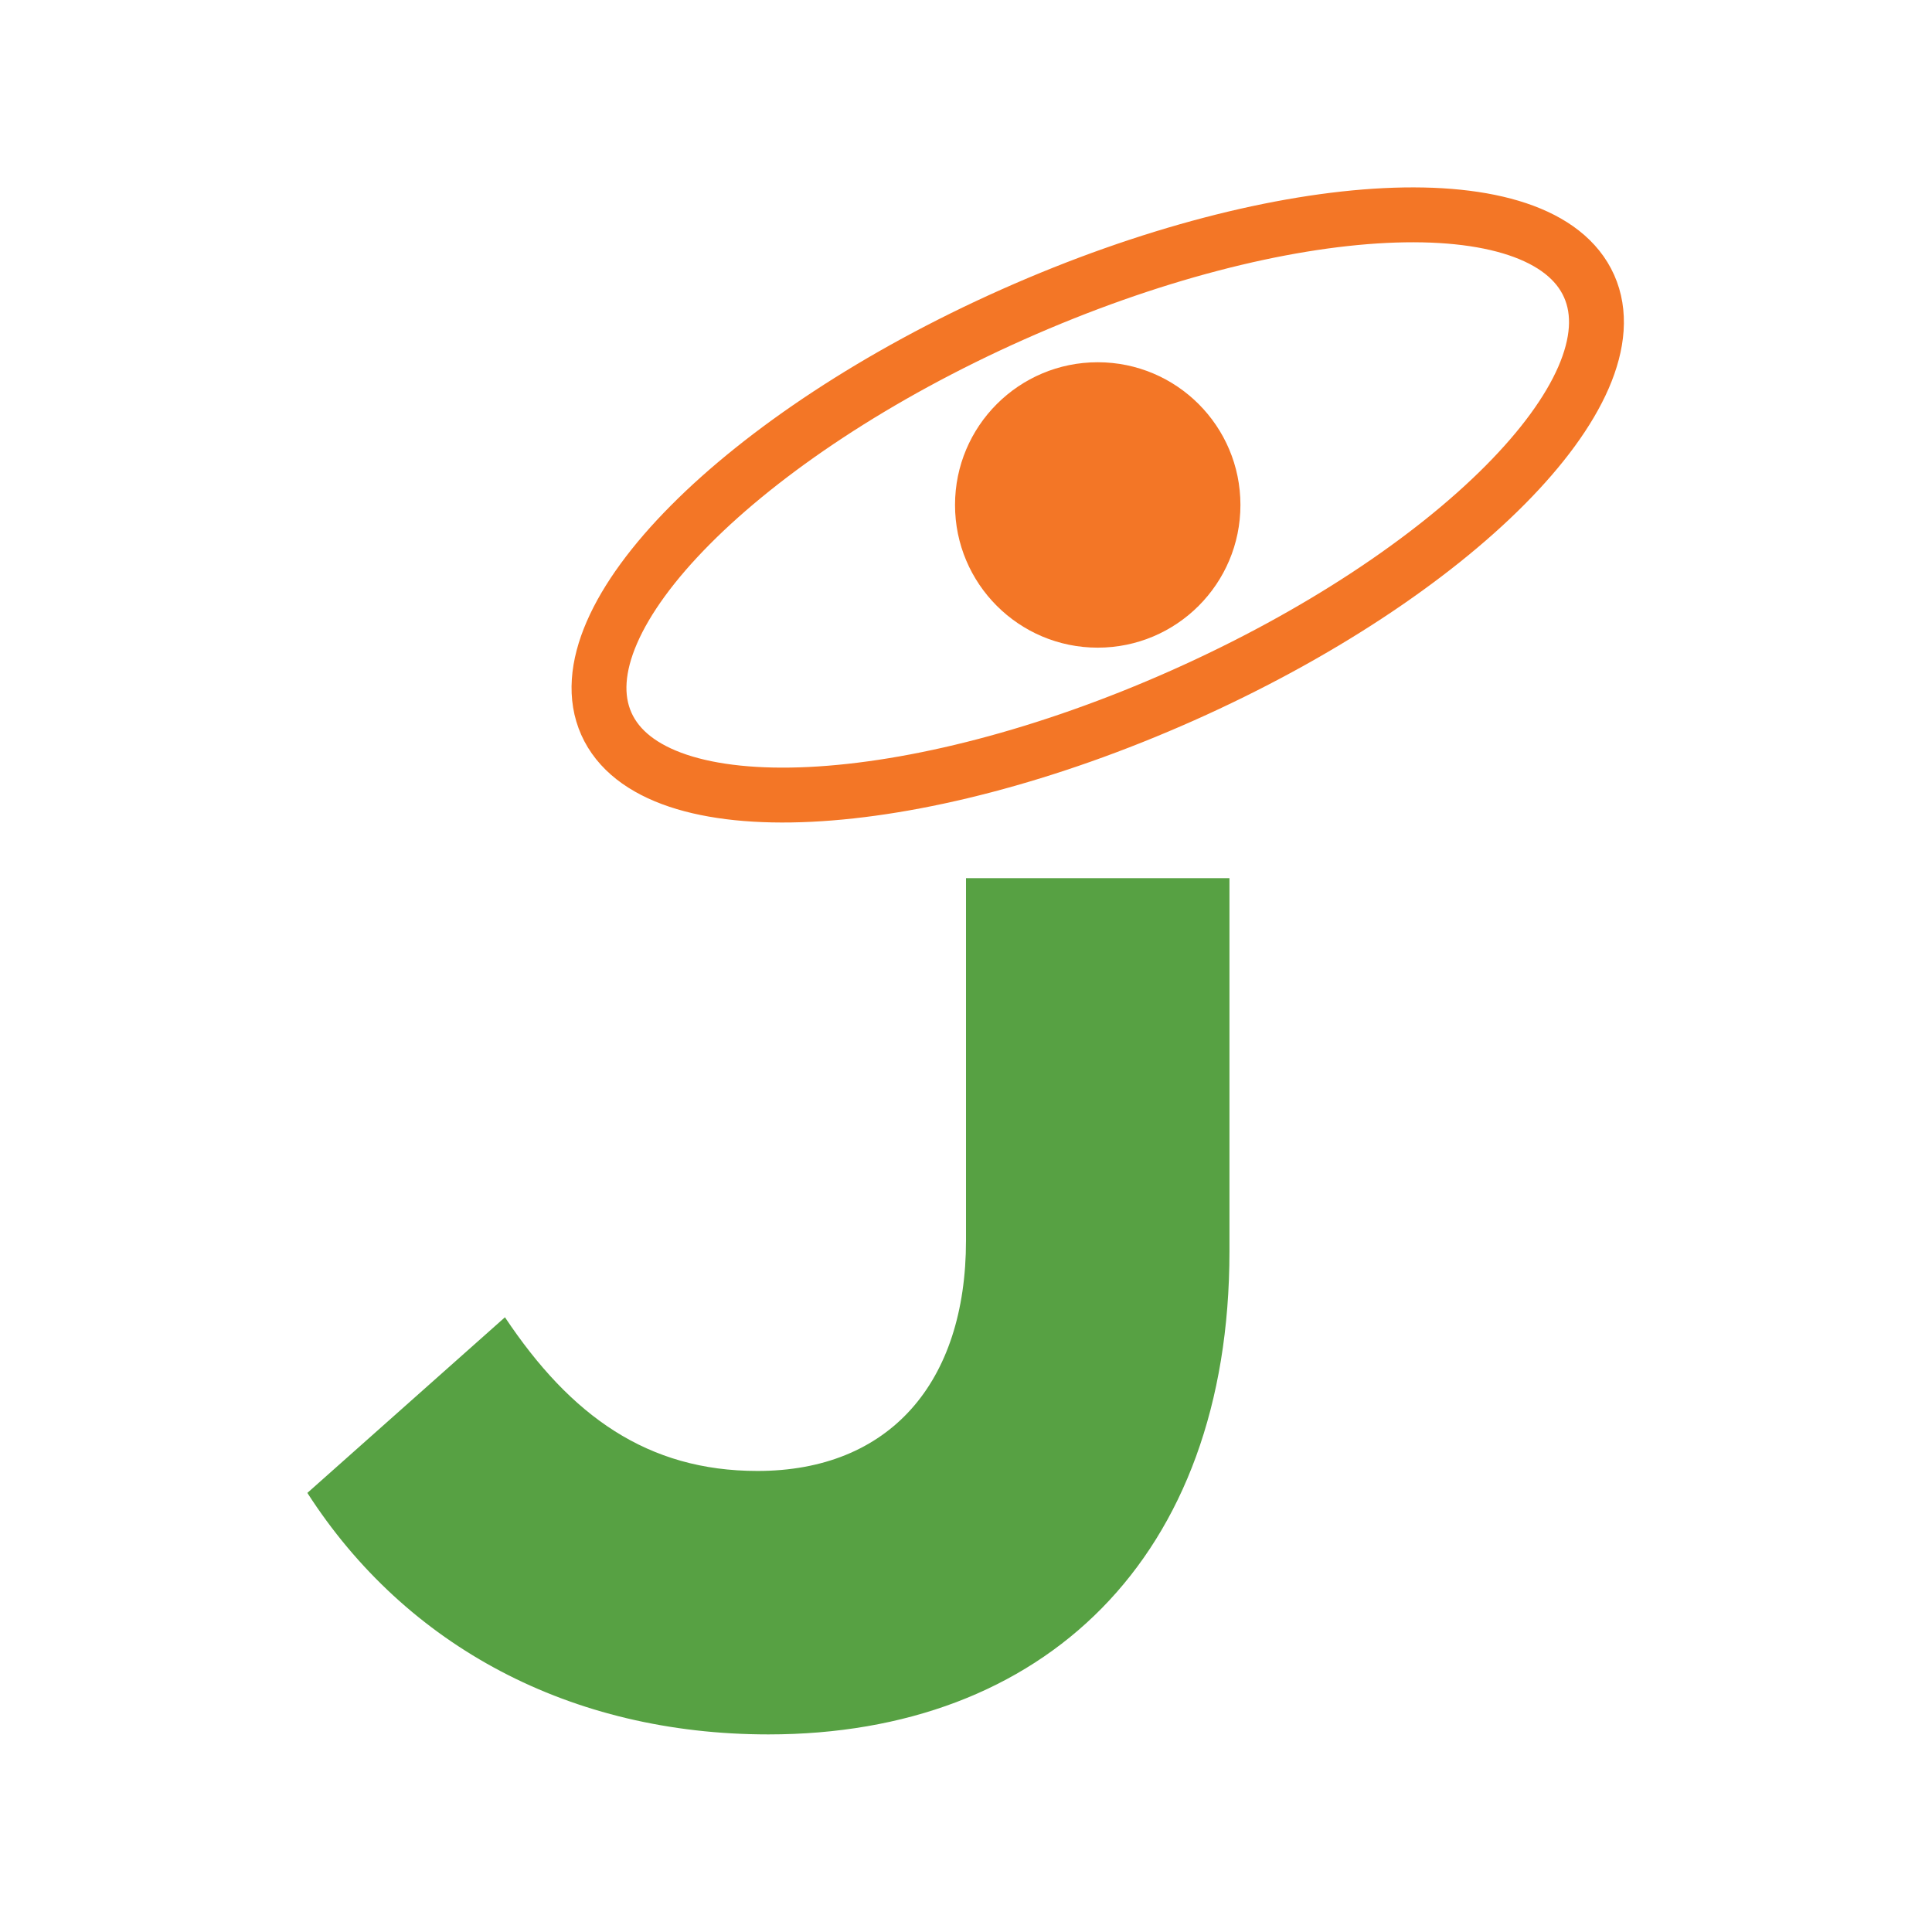
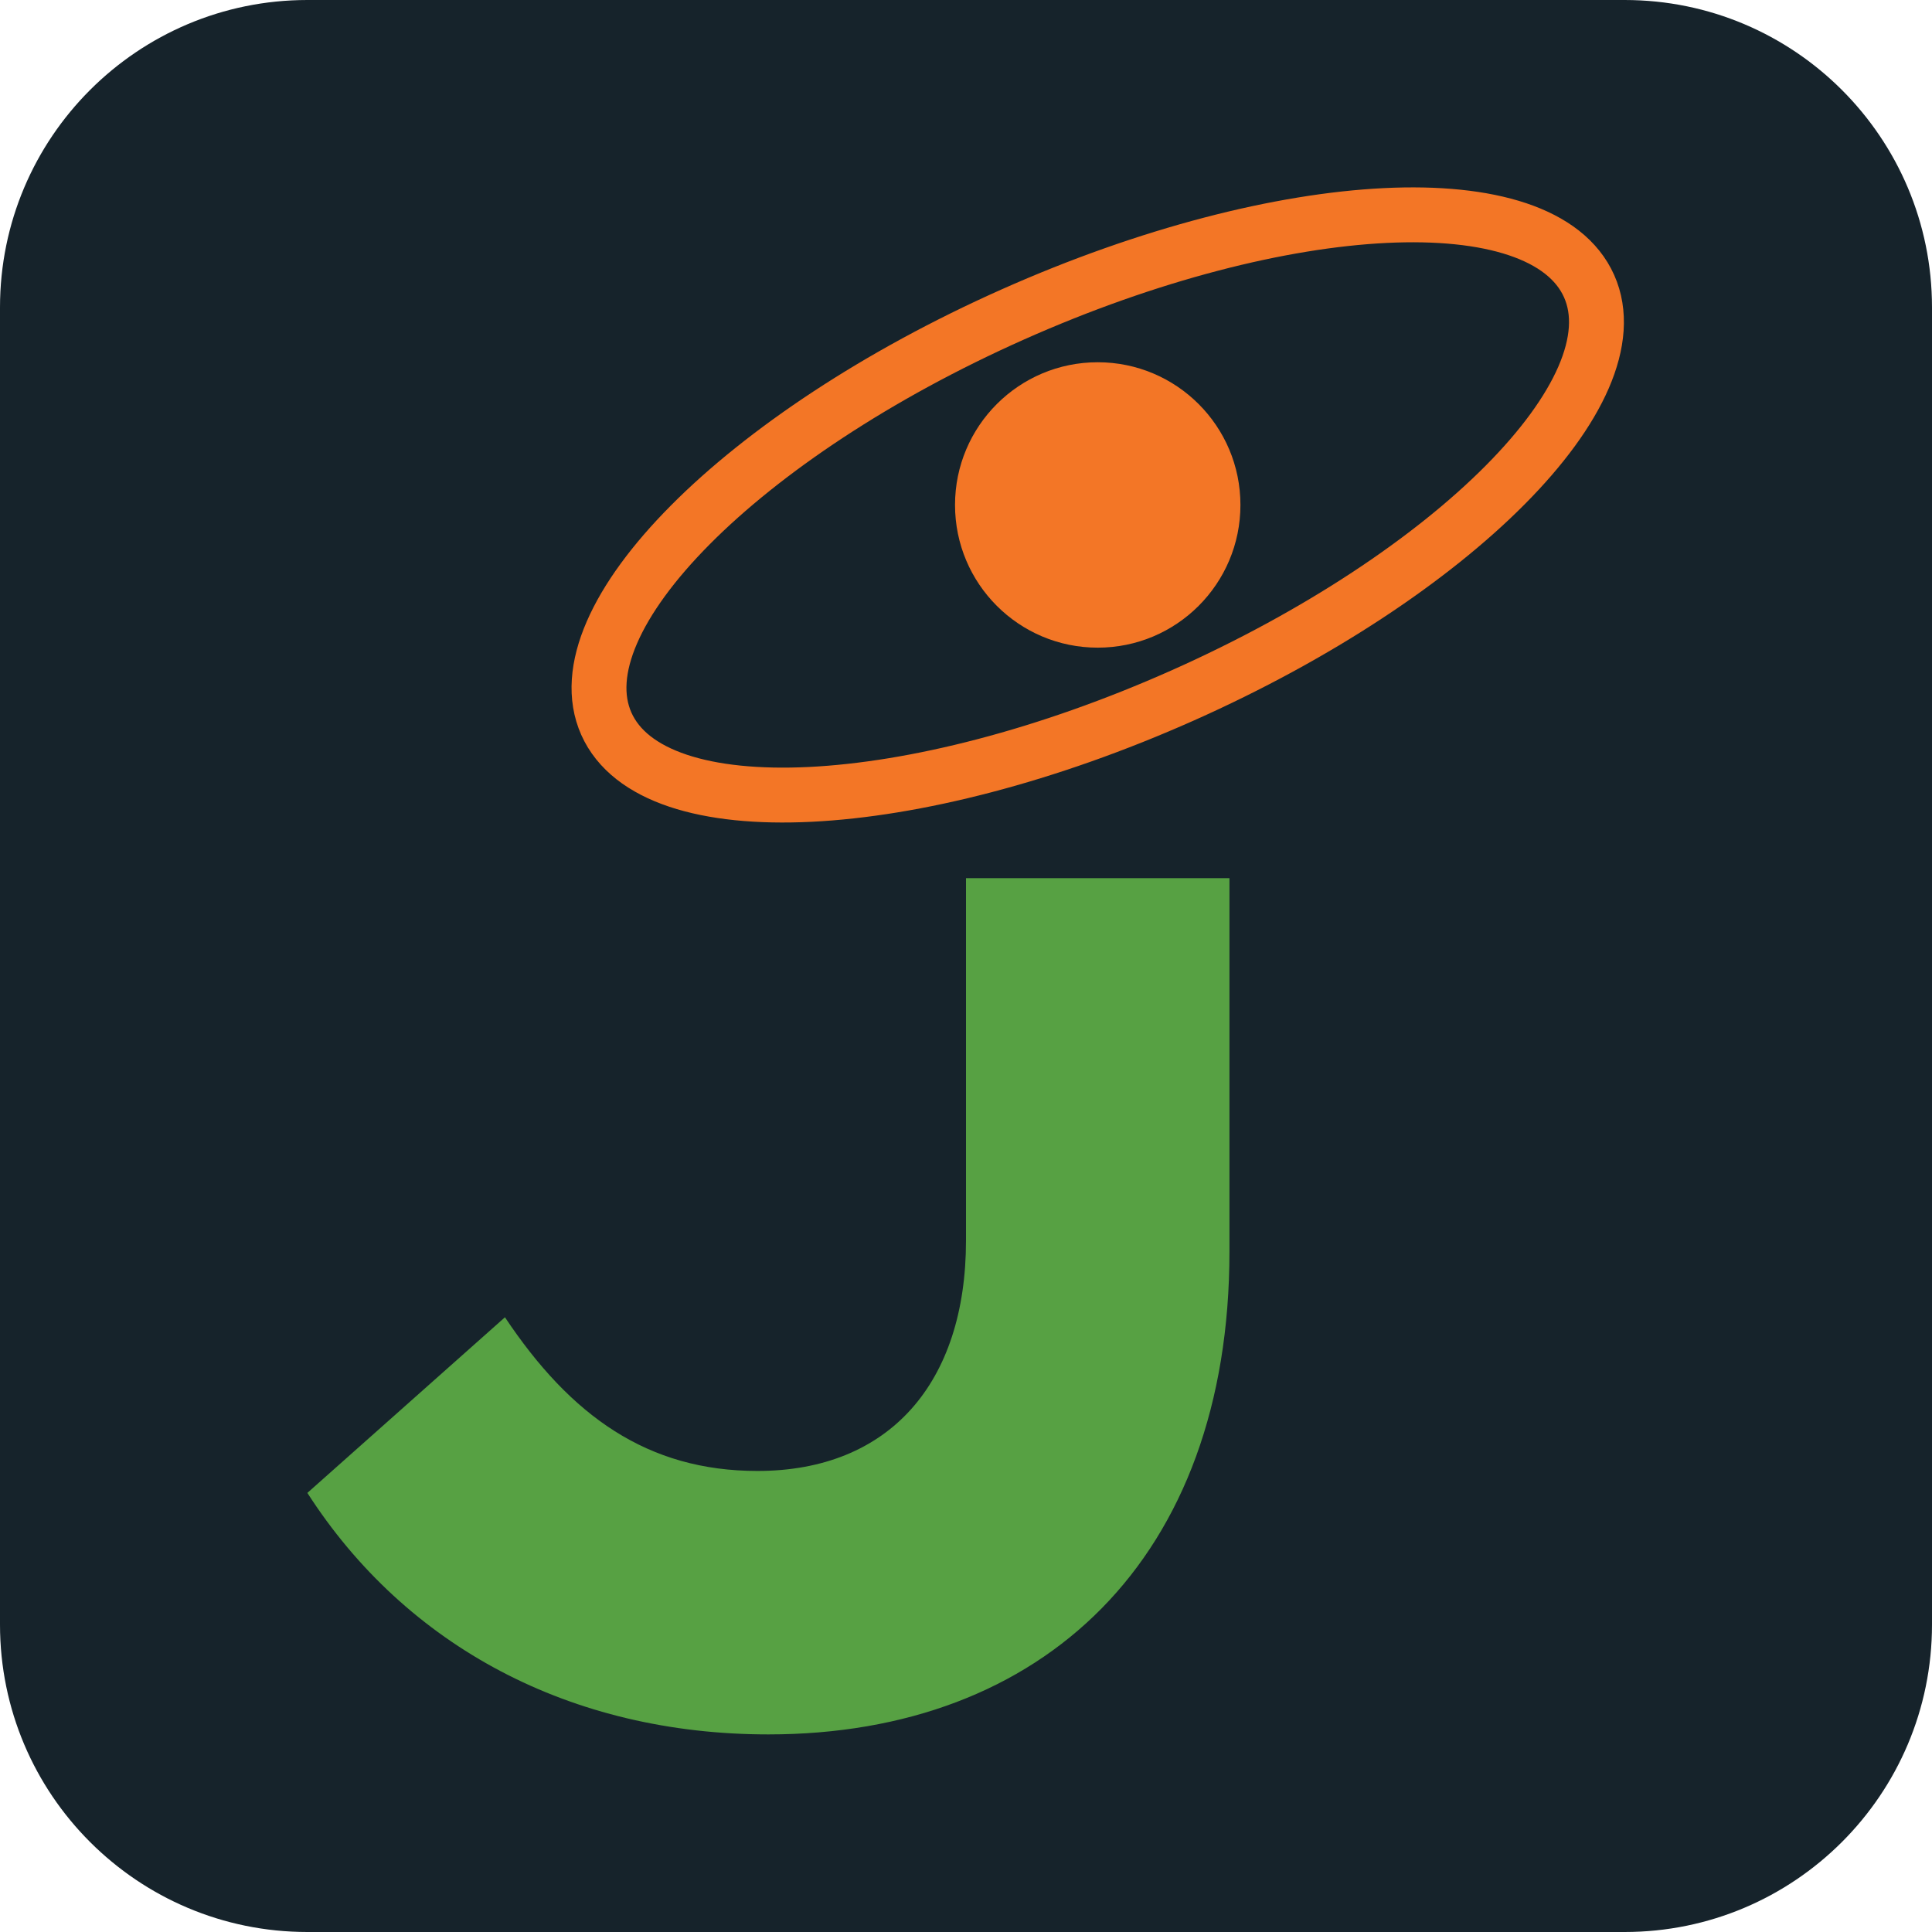
<svg xmlns="http://www.w3.org/2000/svg" width="176" height="176" viewBox="0 0 176 176" fill="none" role="img" aria-labelledby="title desc">
+   <rect width="176" height="176" rx="28" fill="#16232B" />
  <ellipse cx="100" cy="46" rx="49" ry="19" transform="rotate(-24 100 46)" stroke="#F37626" stroke-width="5" />
  <circle cx="100" cy="46" r="13" fill="#F37626" />
  <path d="M88 80H112V114C112 142 95 158 70 158C52 158 37 150 28 136L46 120C52 129 59 134 69 134C81 134 88 126 88 113V80Z" fill="#57A143" />
</svg>
